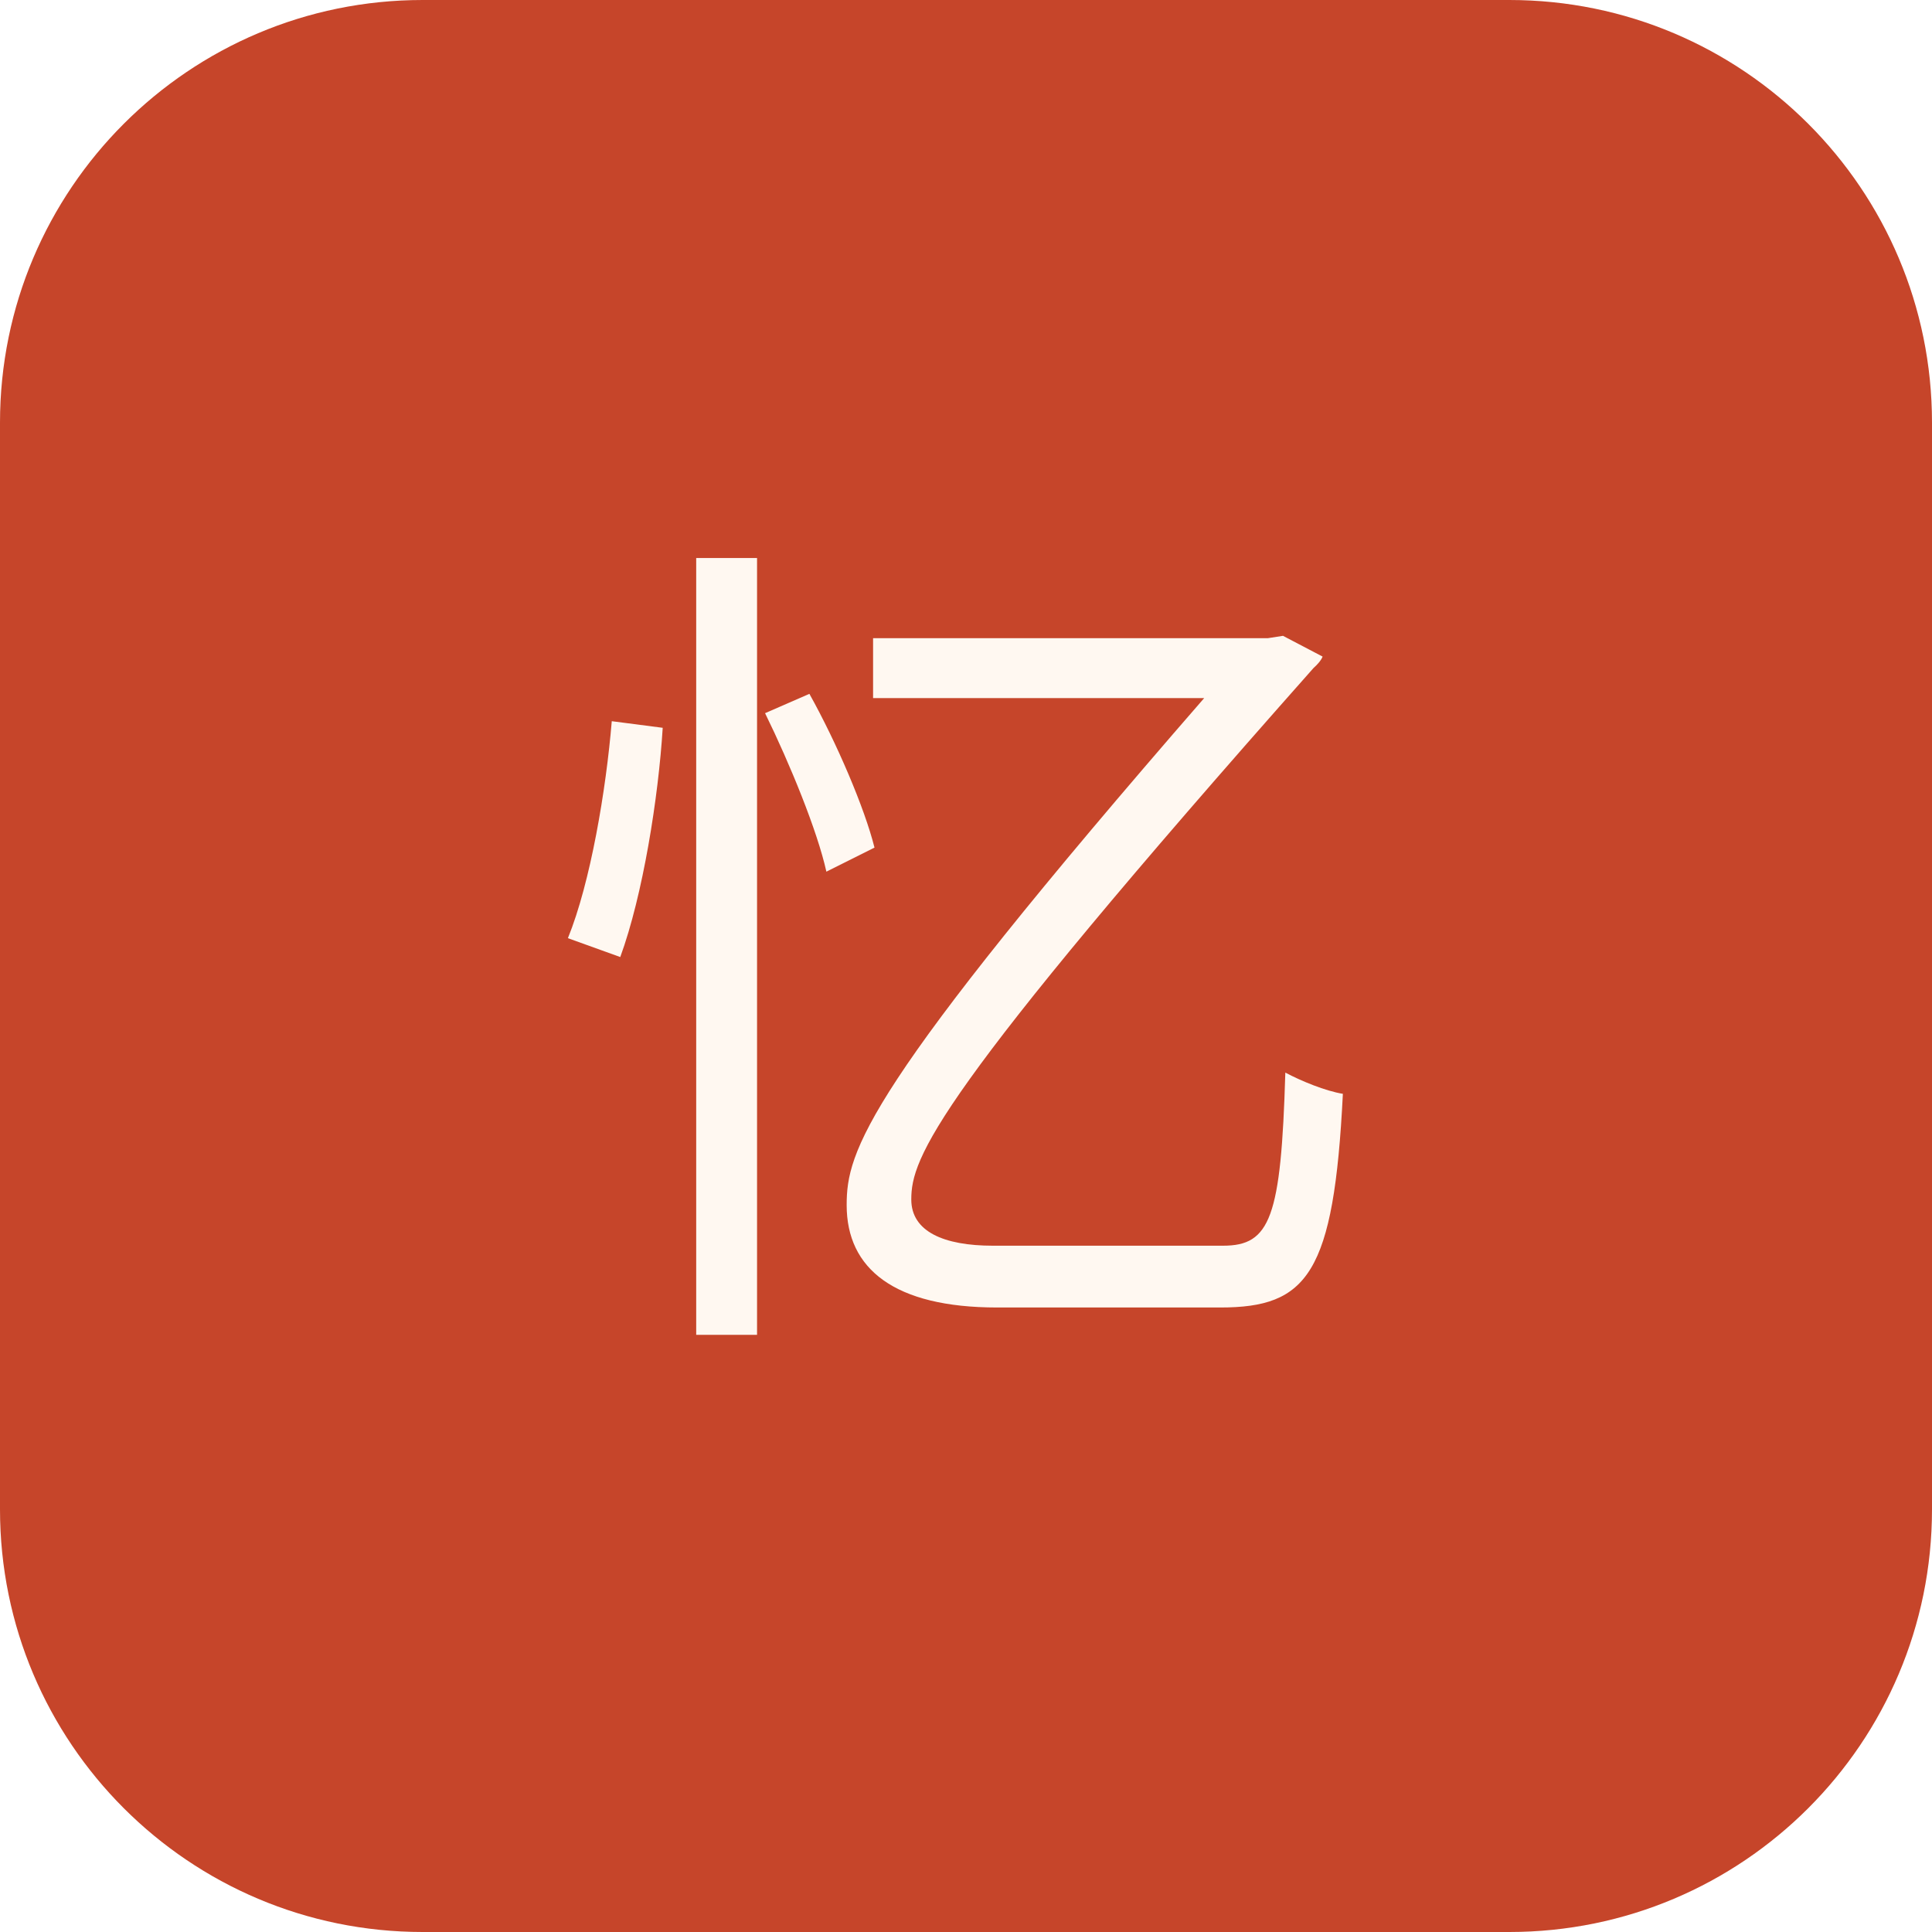
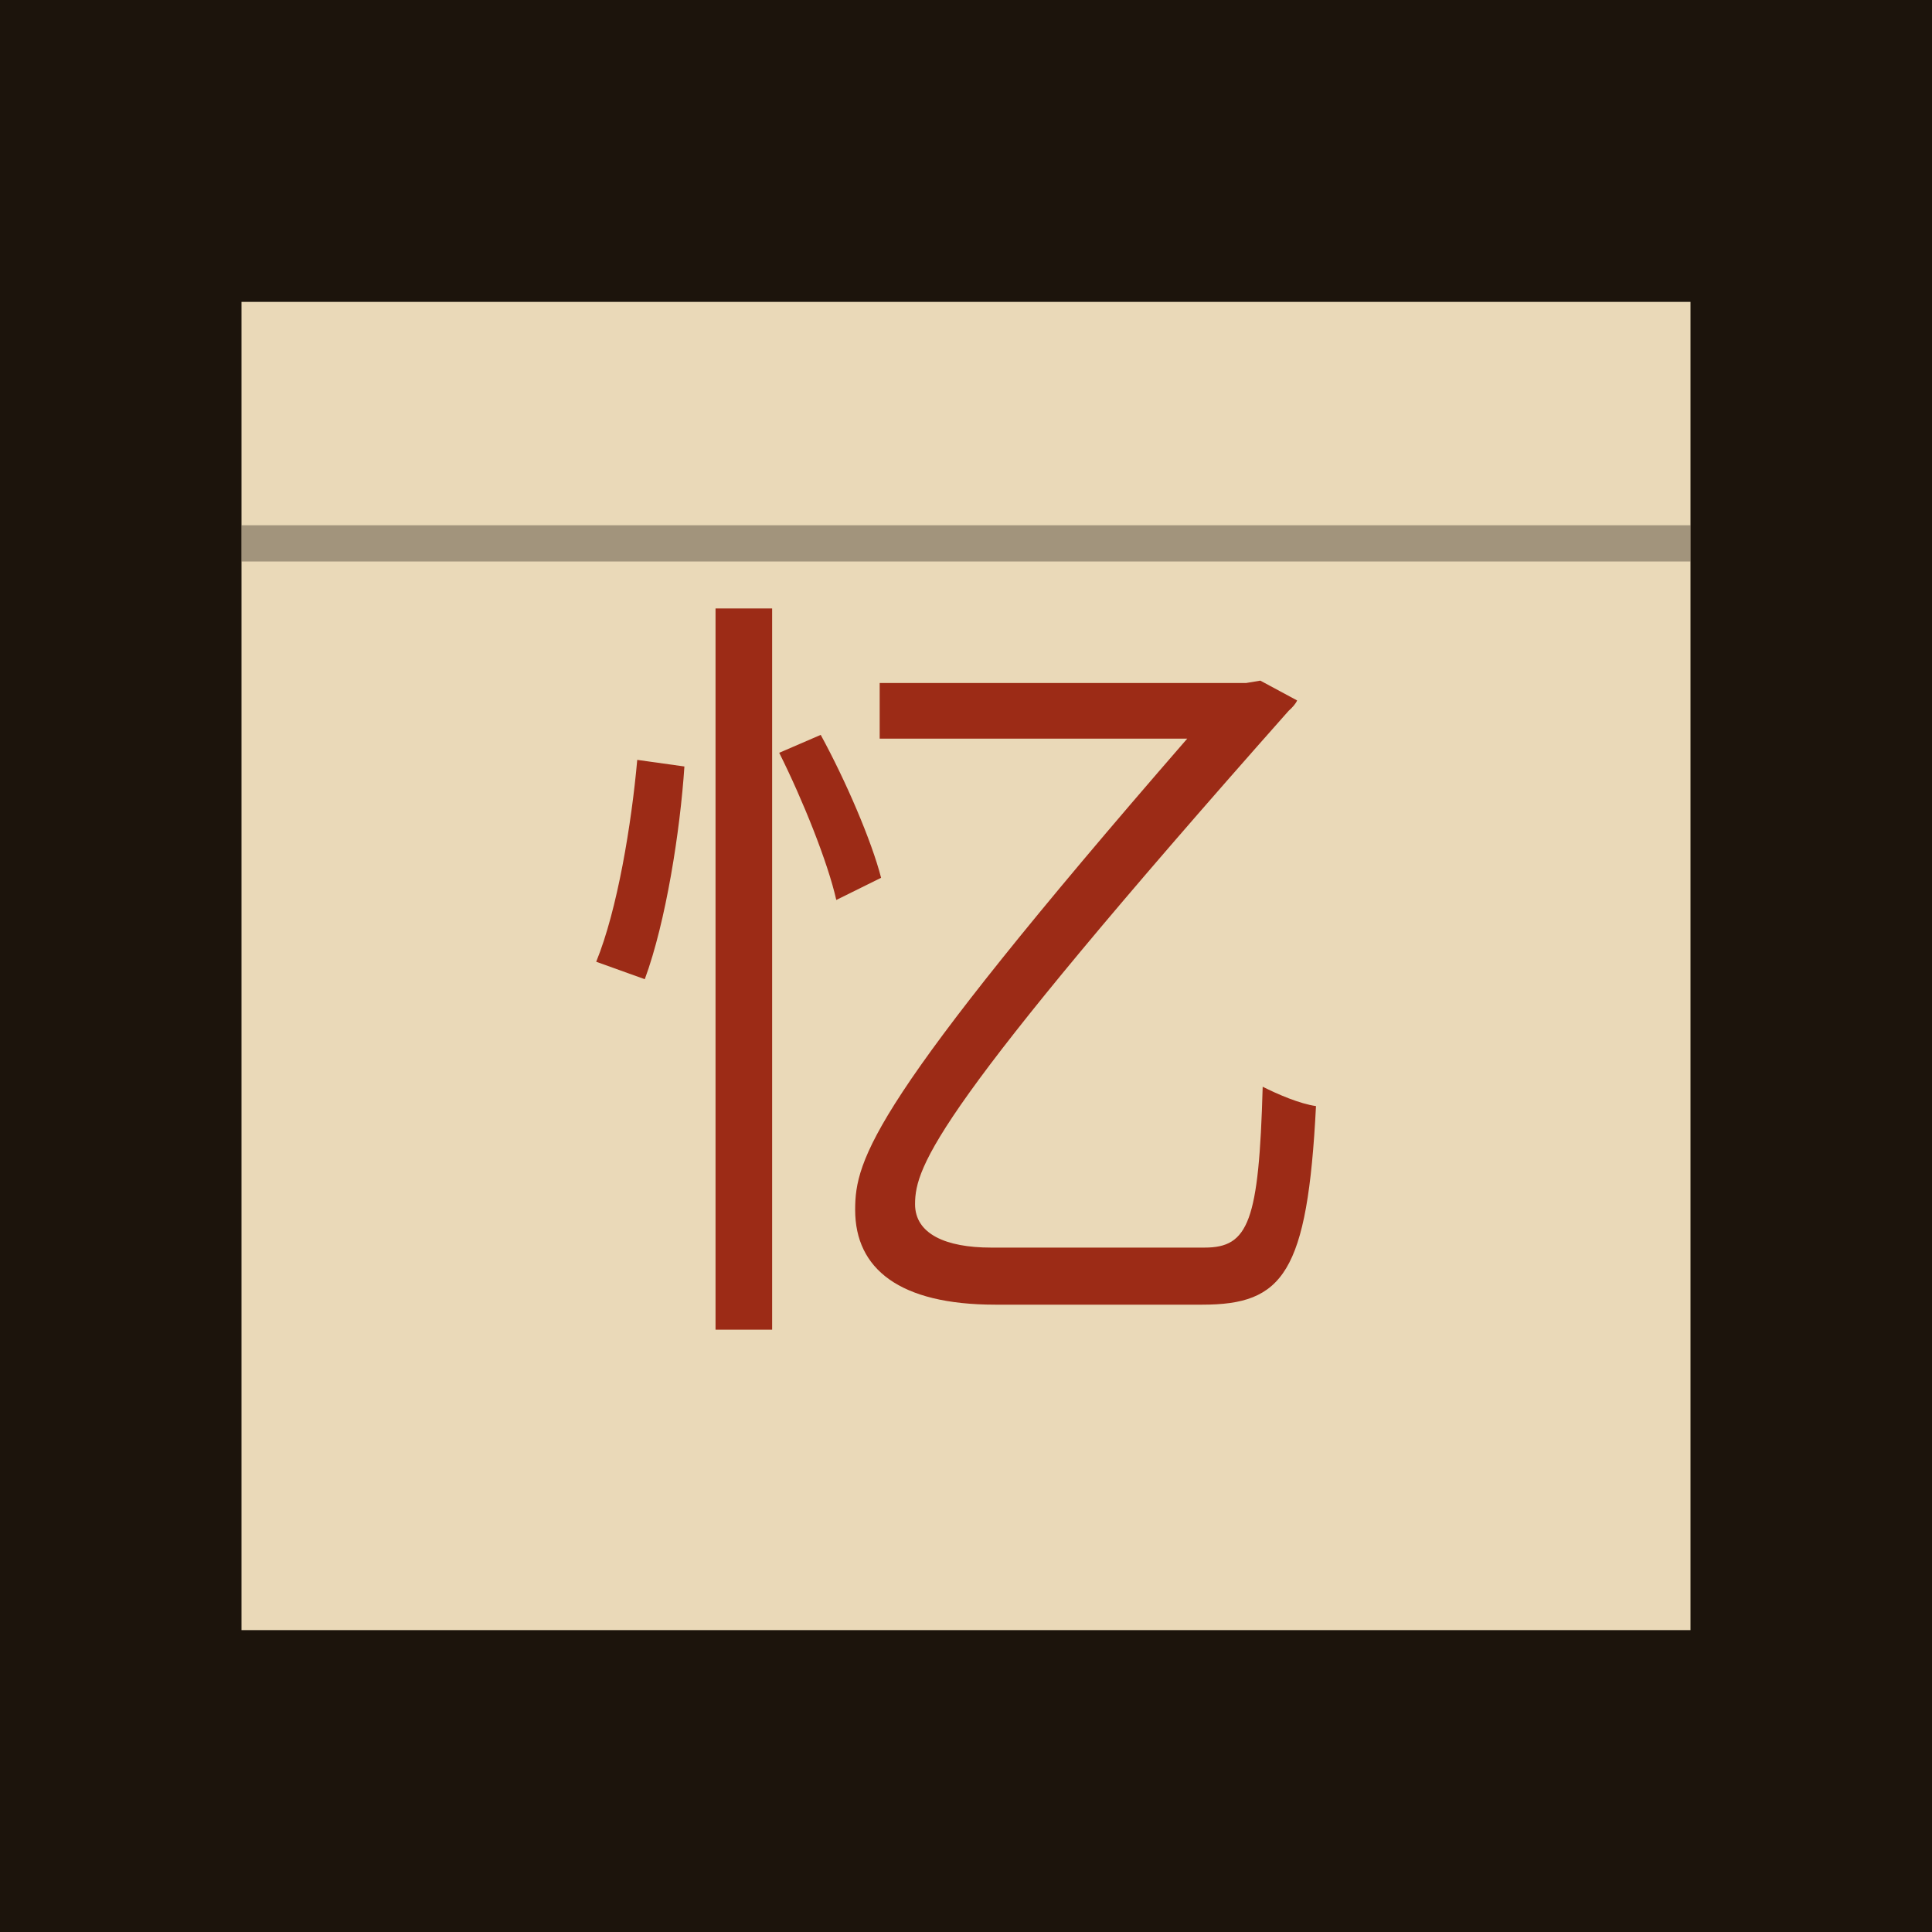
<svg xmlns="http://www.w3.org/2000/svg" viewBox="0 0 64 64">
-   <rect width="64" height="64" rx="14" fill="#C6452A" />
-   <text x="32" y="42" text-anchor="middle" font-size="28" fill="#FFF8F1" font-family="serif">忆</text>
+   <rect width="64" height="64" fill="#1c140c" />
+   <rect x="8" y="10" width="48" height="44" fill="#ead9b8" />
+   <path d="M8 18h48" stroke="#1c140c" stroke-width="1.2" opacity=".35" />
+   <text x="32" y="42" text-anchor="middle" font-size="26" fill="#9c2b16" font-family="serif">忆</text>
</svg>
